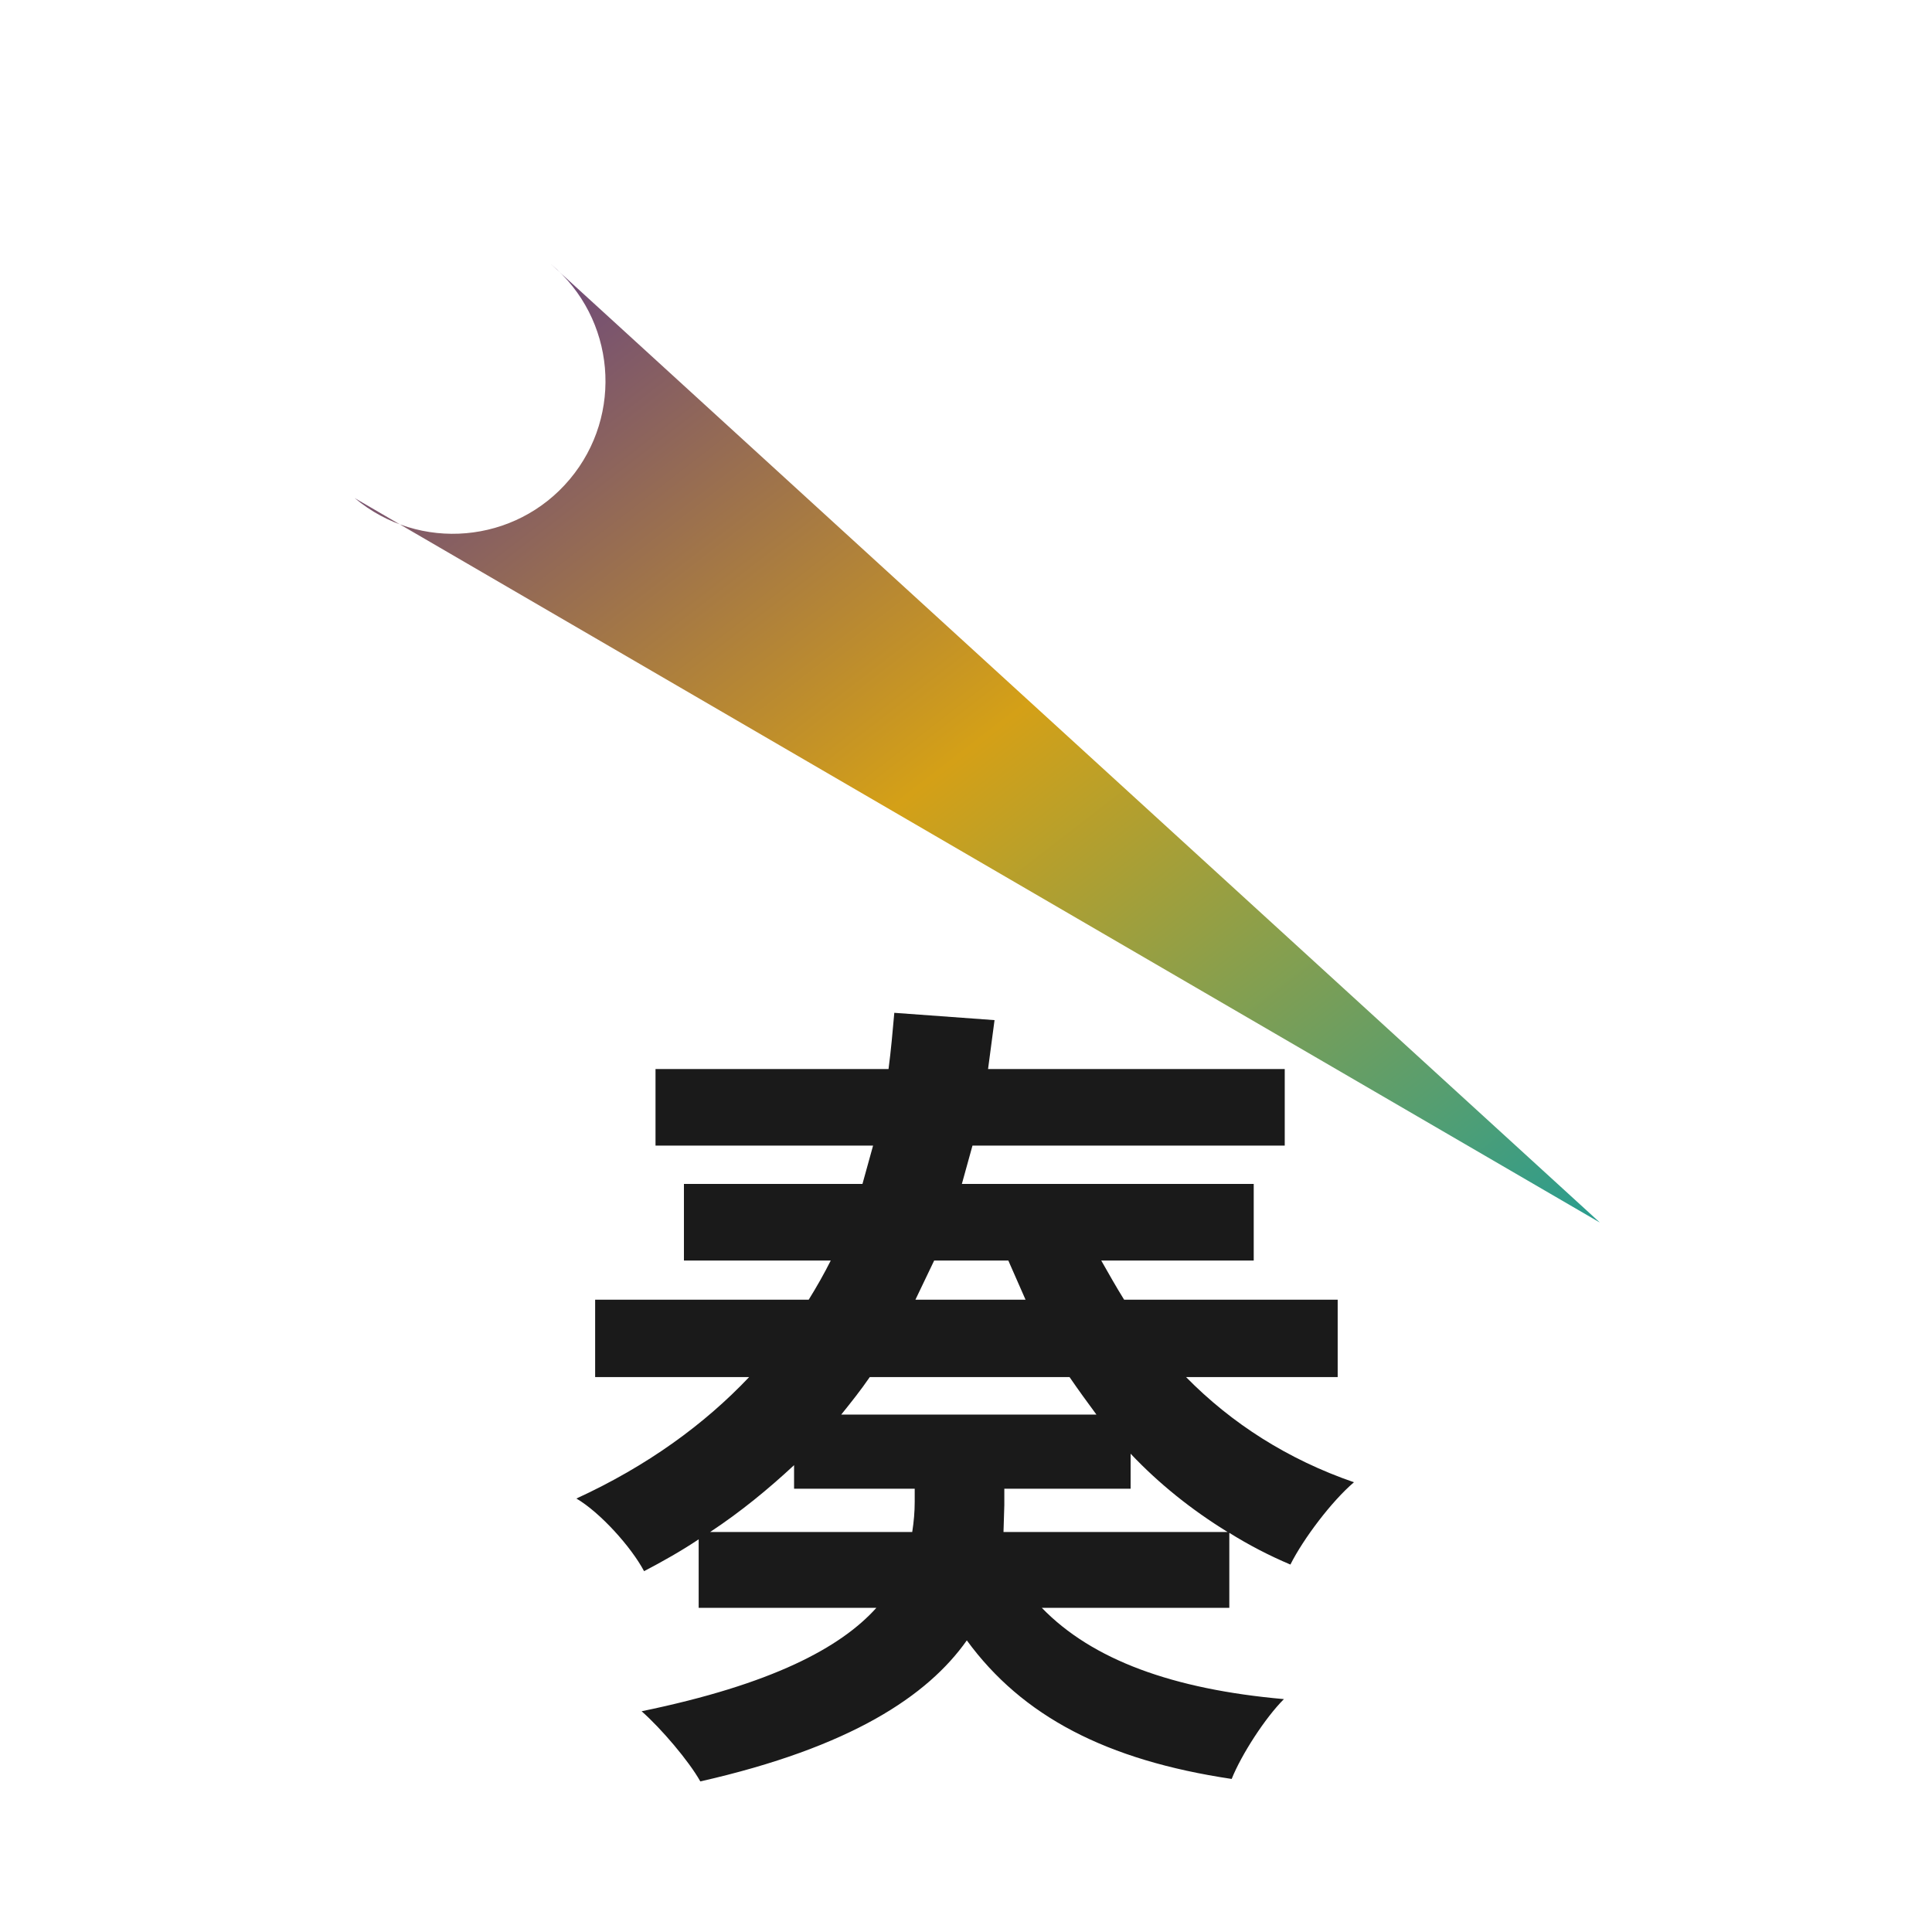
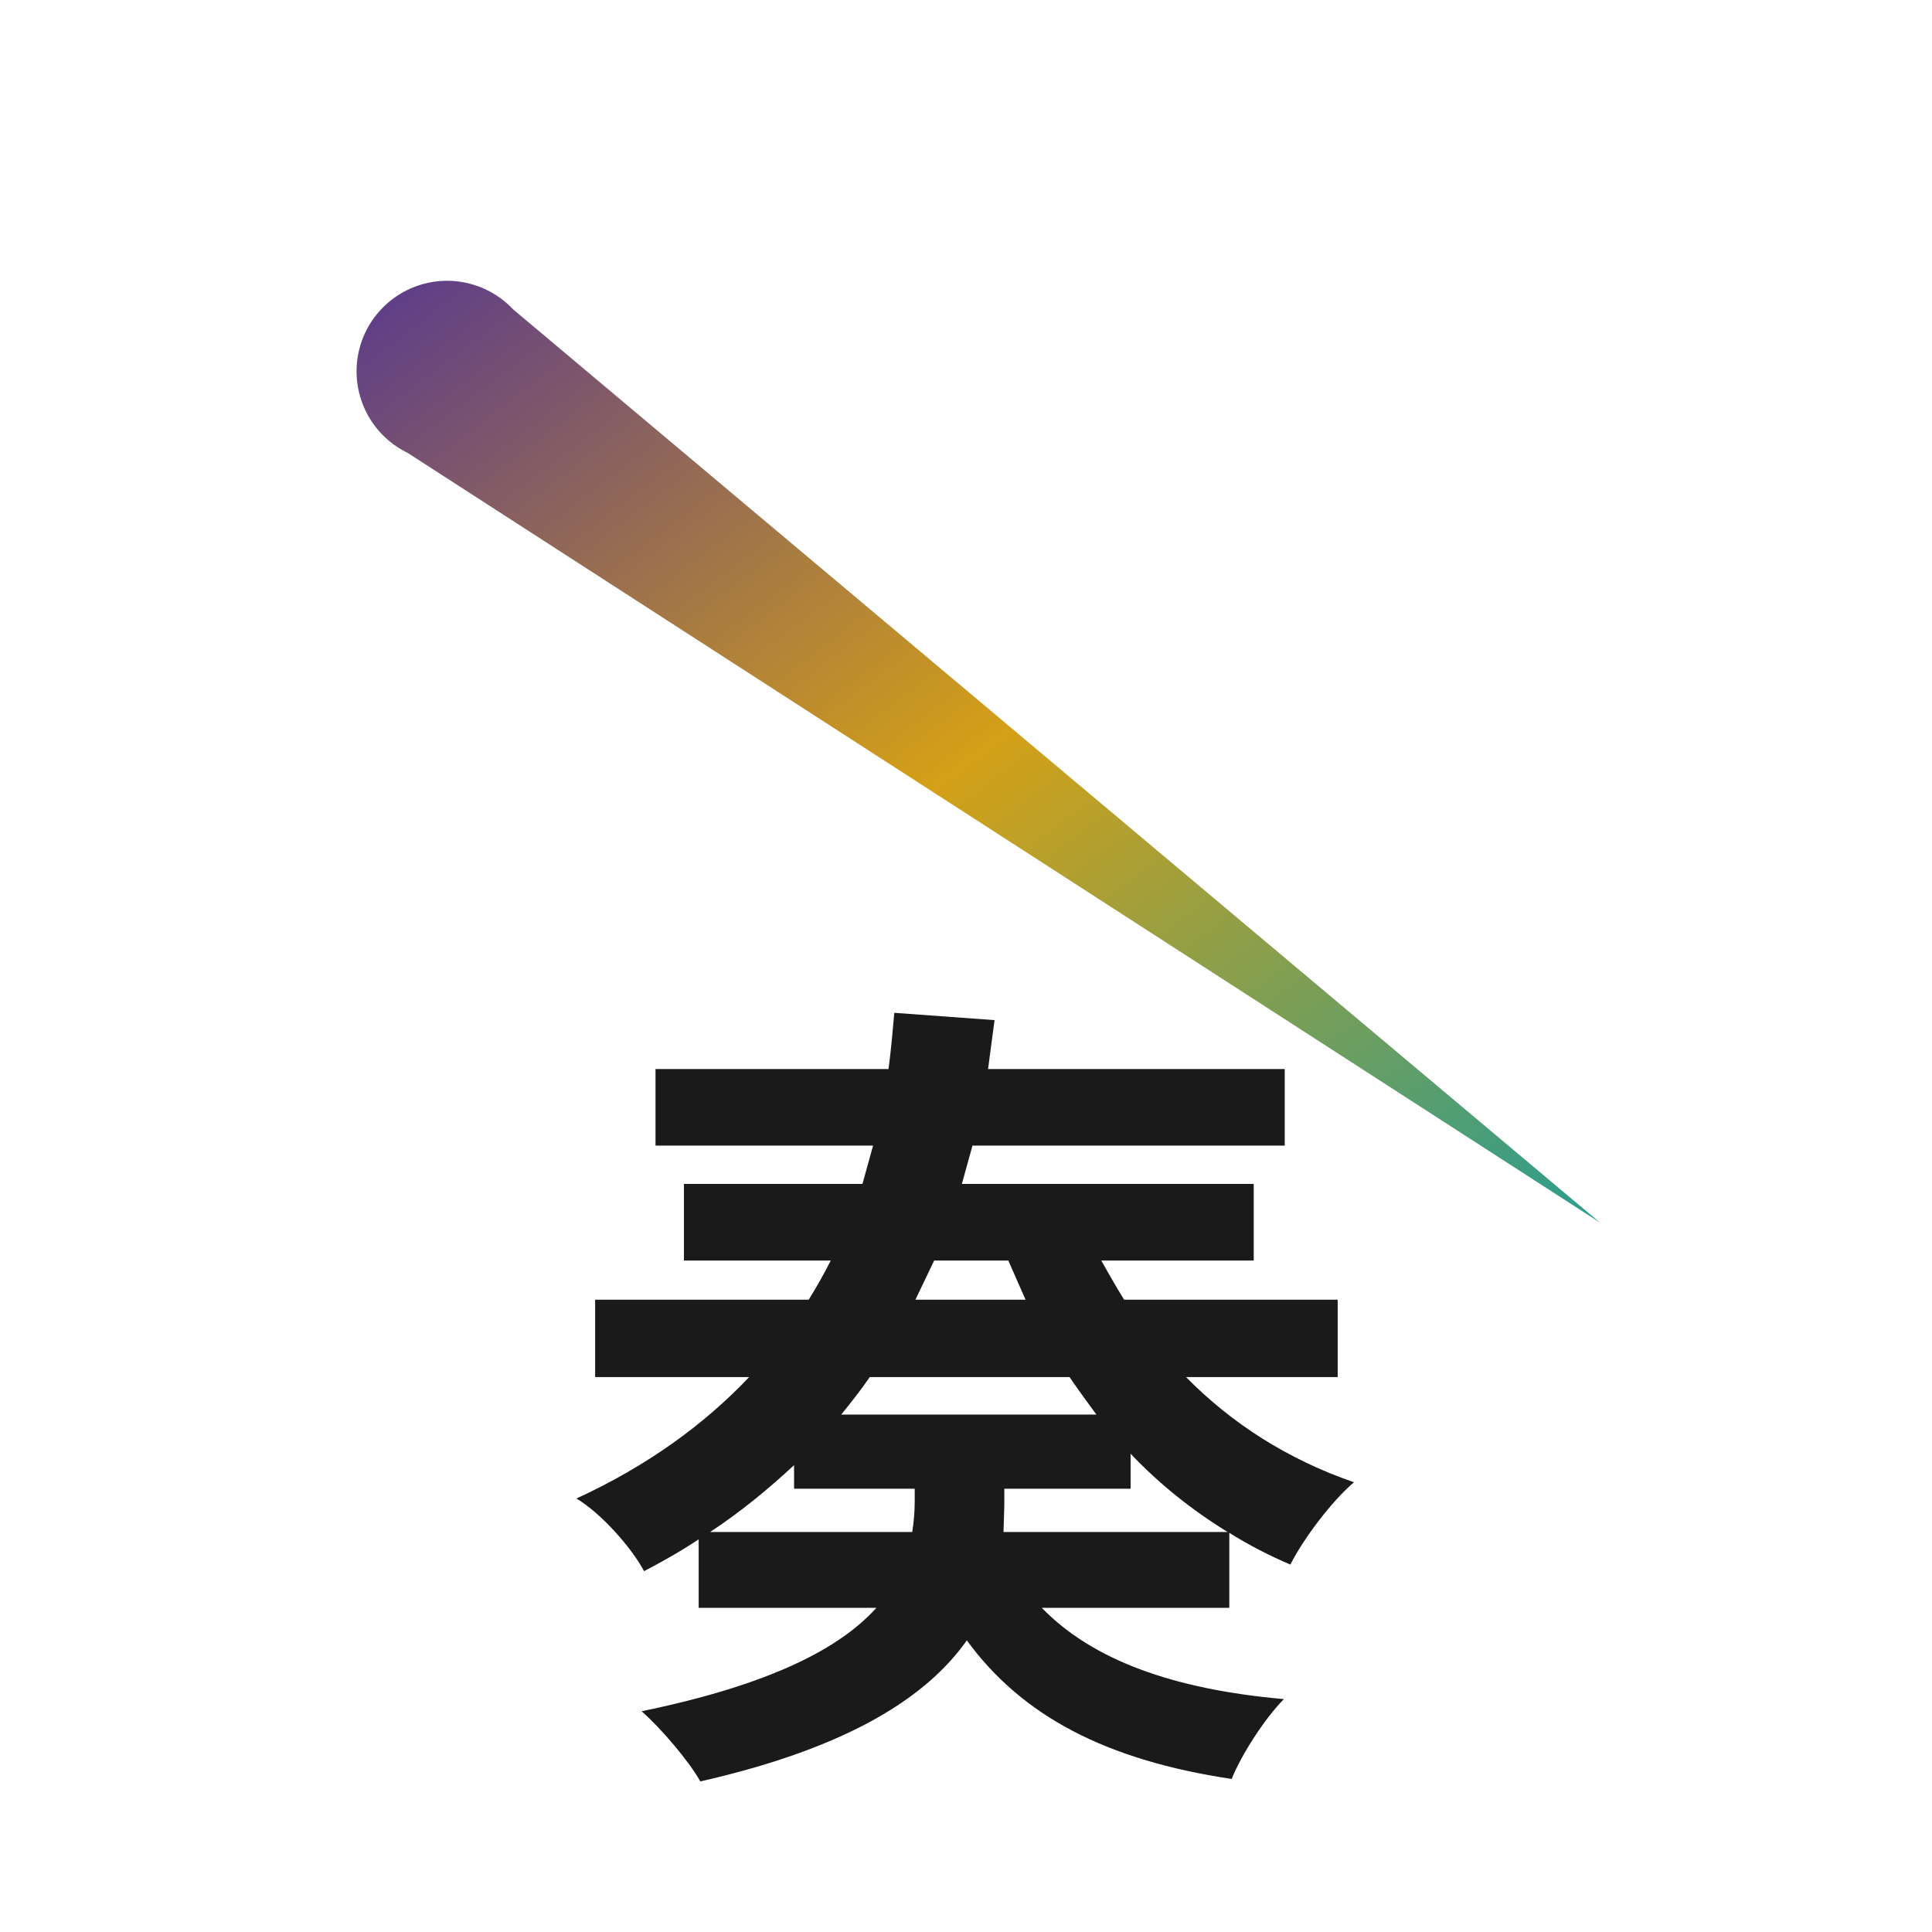
<svg xmlns="http://www.w3.org/2000/svg" viewBox="0 0 256 256" width="256" height="256" role="img" aria-label="kanade icon">
  <defs>
    <linearGradient id="g-baton" x1="0" y1="0" x2="1" y2="1">
      <stop offset="0" stop-color="#5b3a8c" />
      <stop offset="0.5" stop-color="#d4a017" />
      <stop offset="1" stop-color="#2a9d8f" />
    </linearGradient>
  </defs>
-   <path d="M 47 66 A 20 20 0 1 0 73 35 L 212 162 Z" fill="url(#g-baton)" />
+   <path d="M 54 60 A 12 12 0 1 1 68 41 L 212 162 Z" fill="url(#g-baton)" />
  <text x="128" y="226" font-family="'Noto Serif JP', 'Yu Mincho', 'Hiragino Mincho ProN', 'IPAexMincho', 'Source Han Serif JP', serif" font-size="108" font-weight="700" fill="#1a1a1a" text-anchor="middle">奏</text>
</svg>
